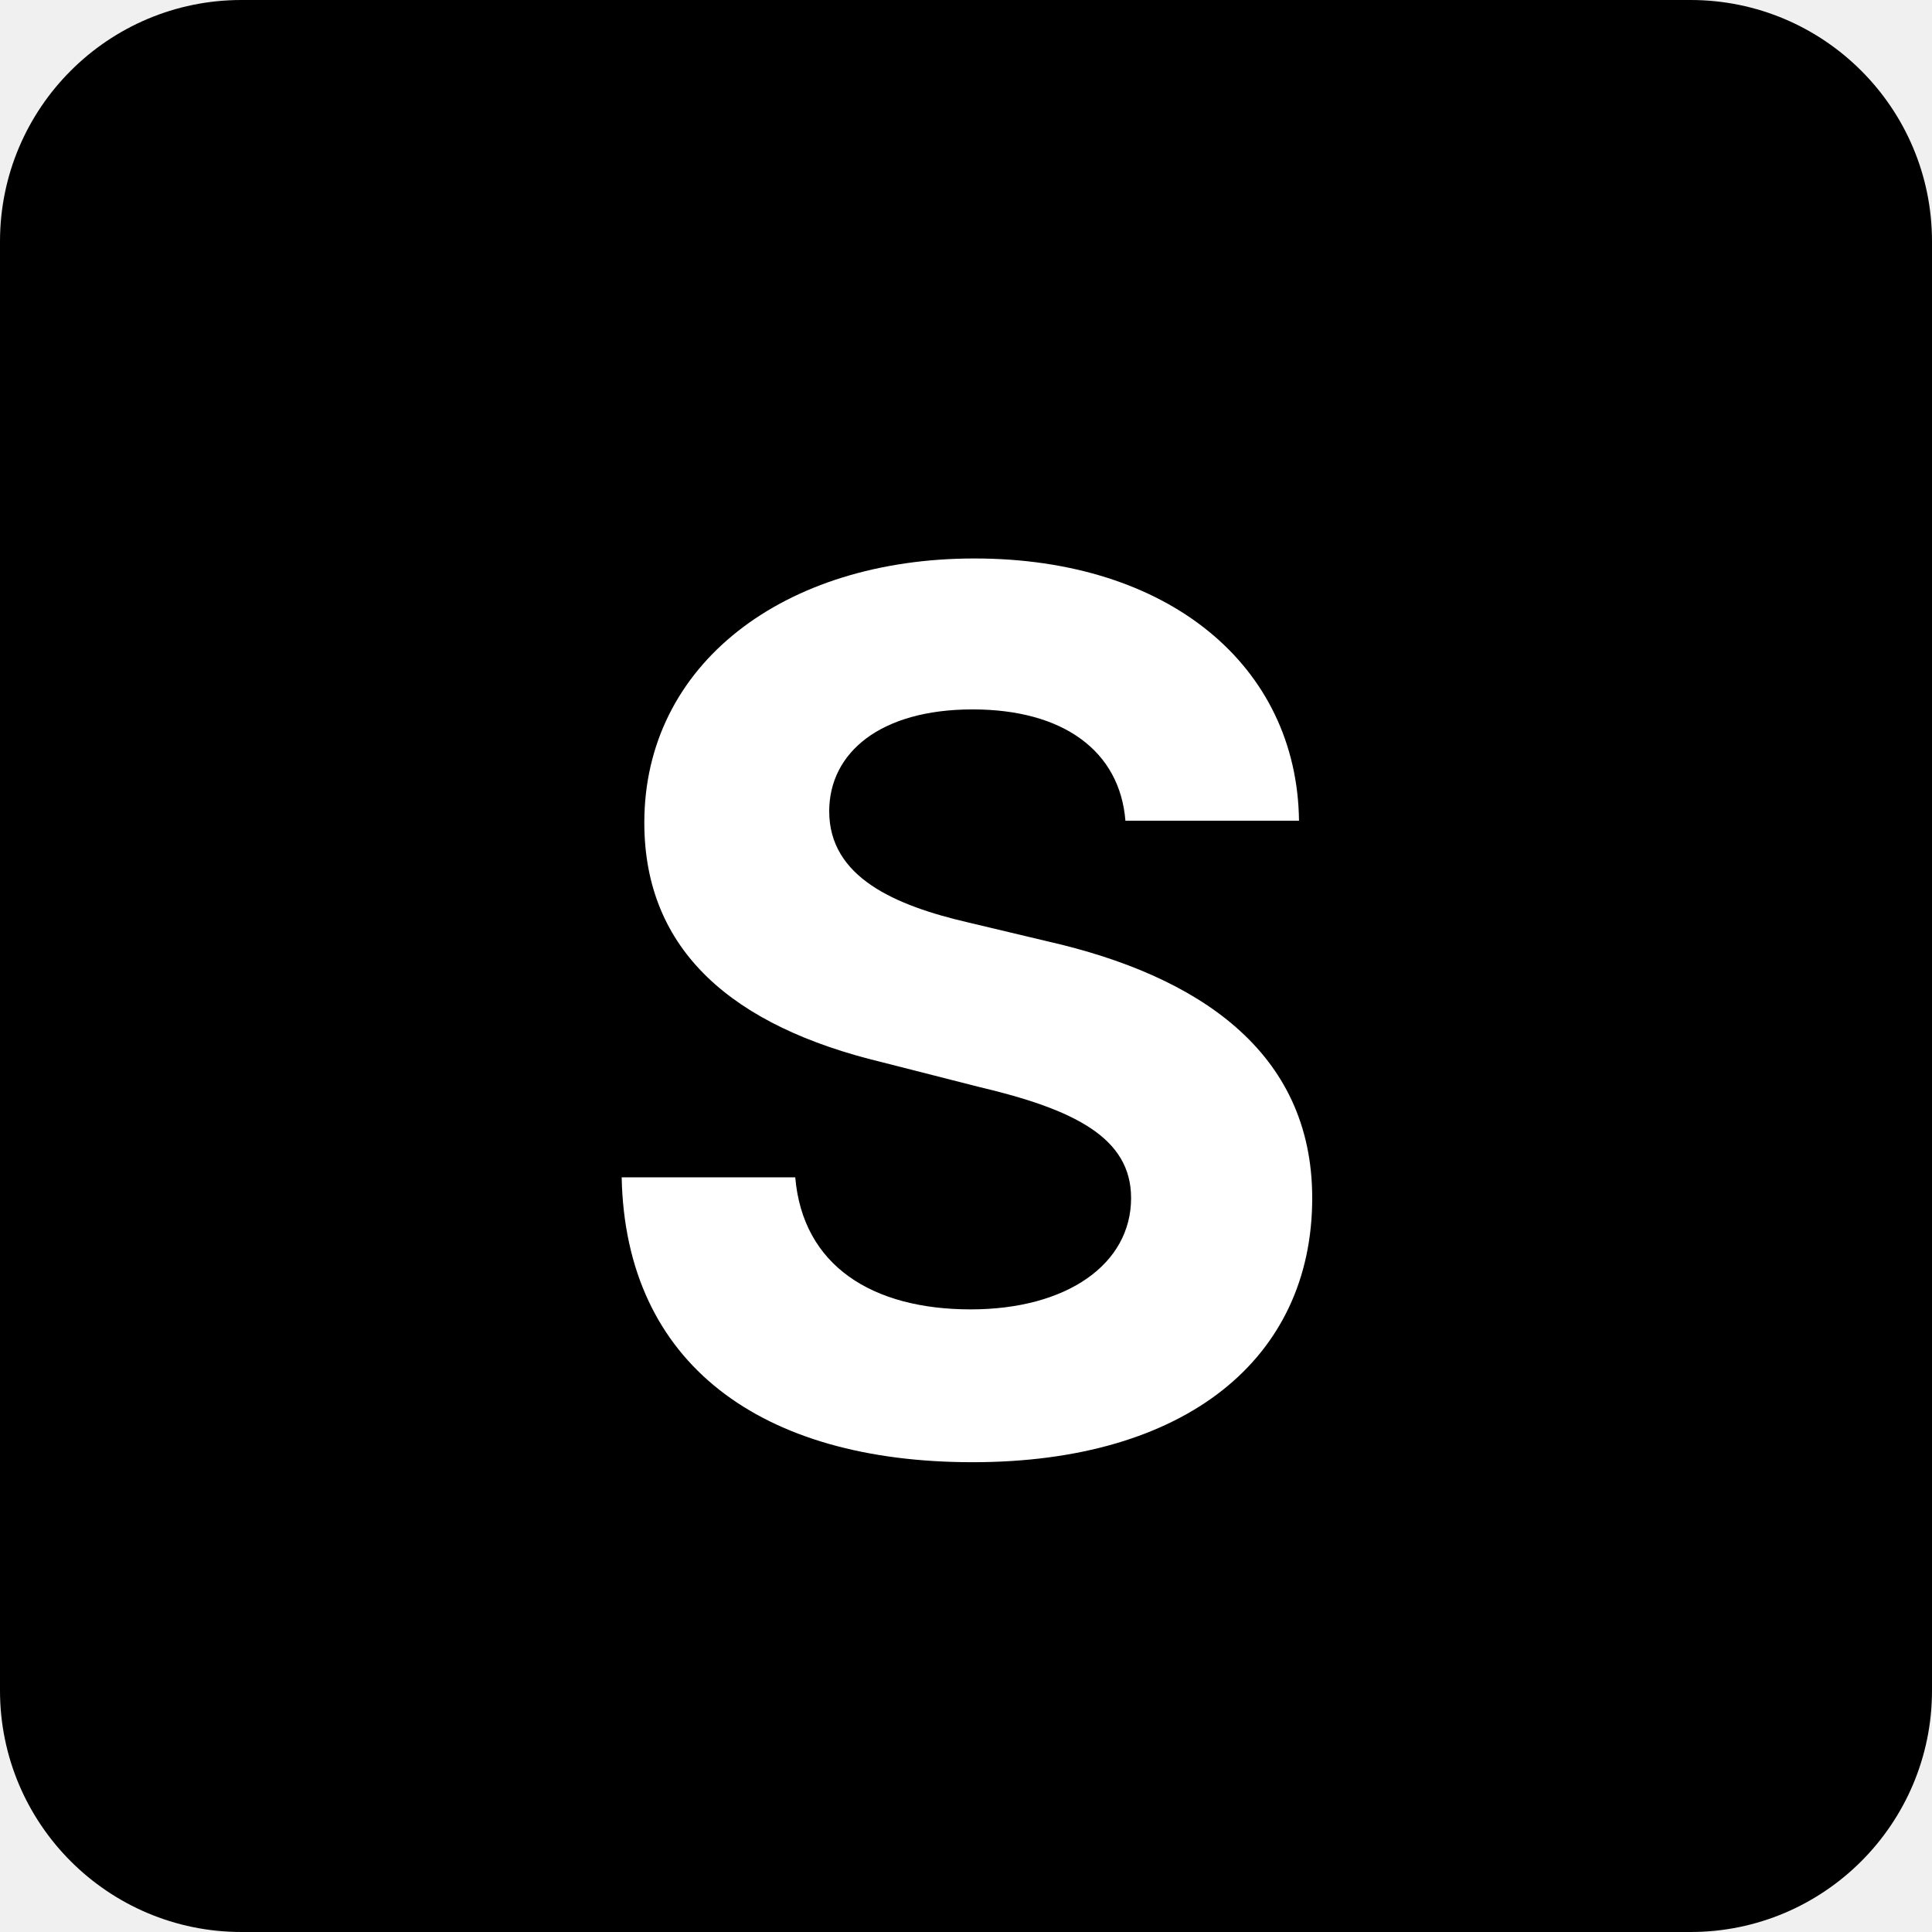
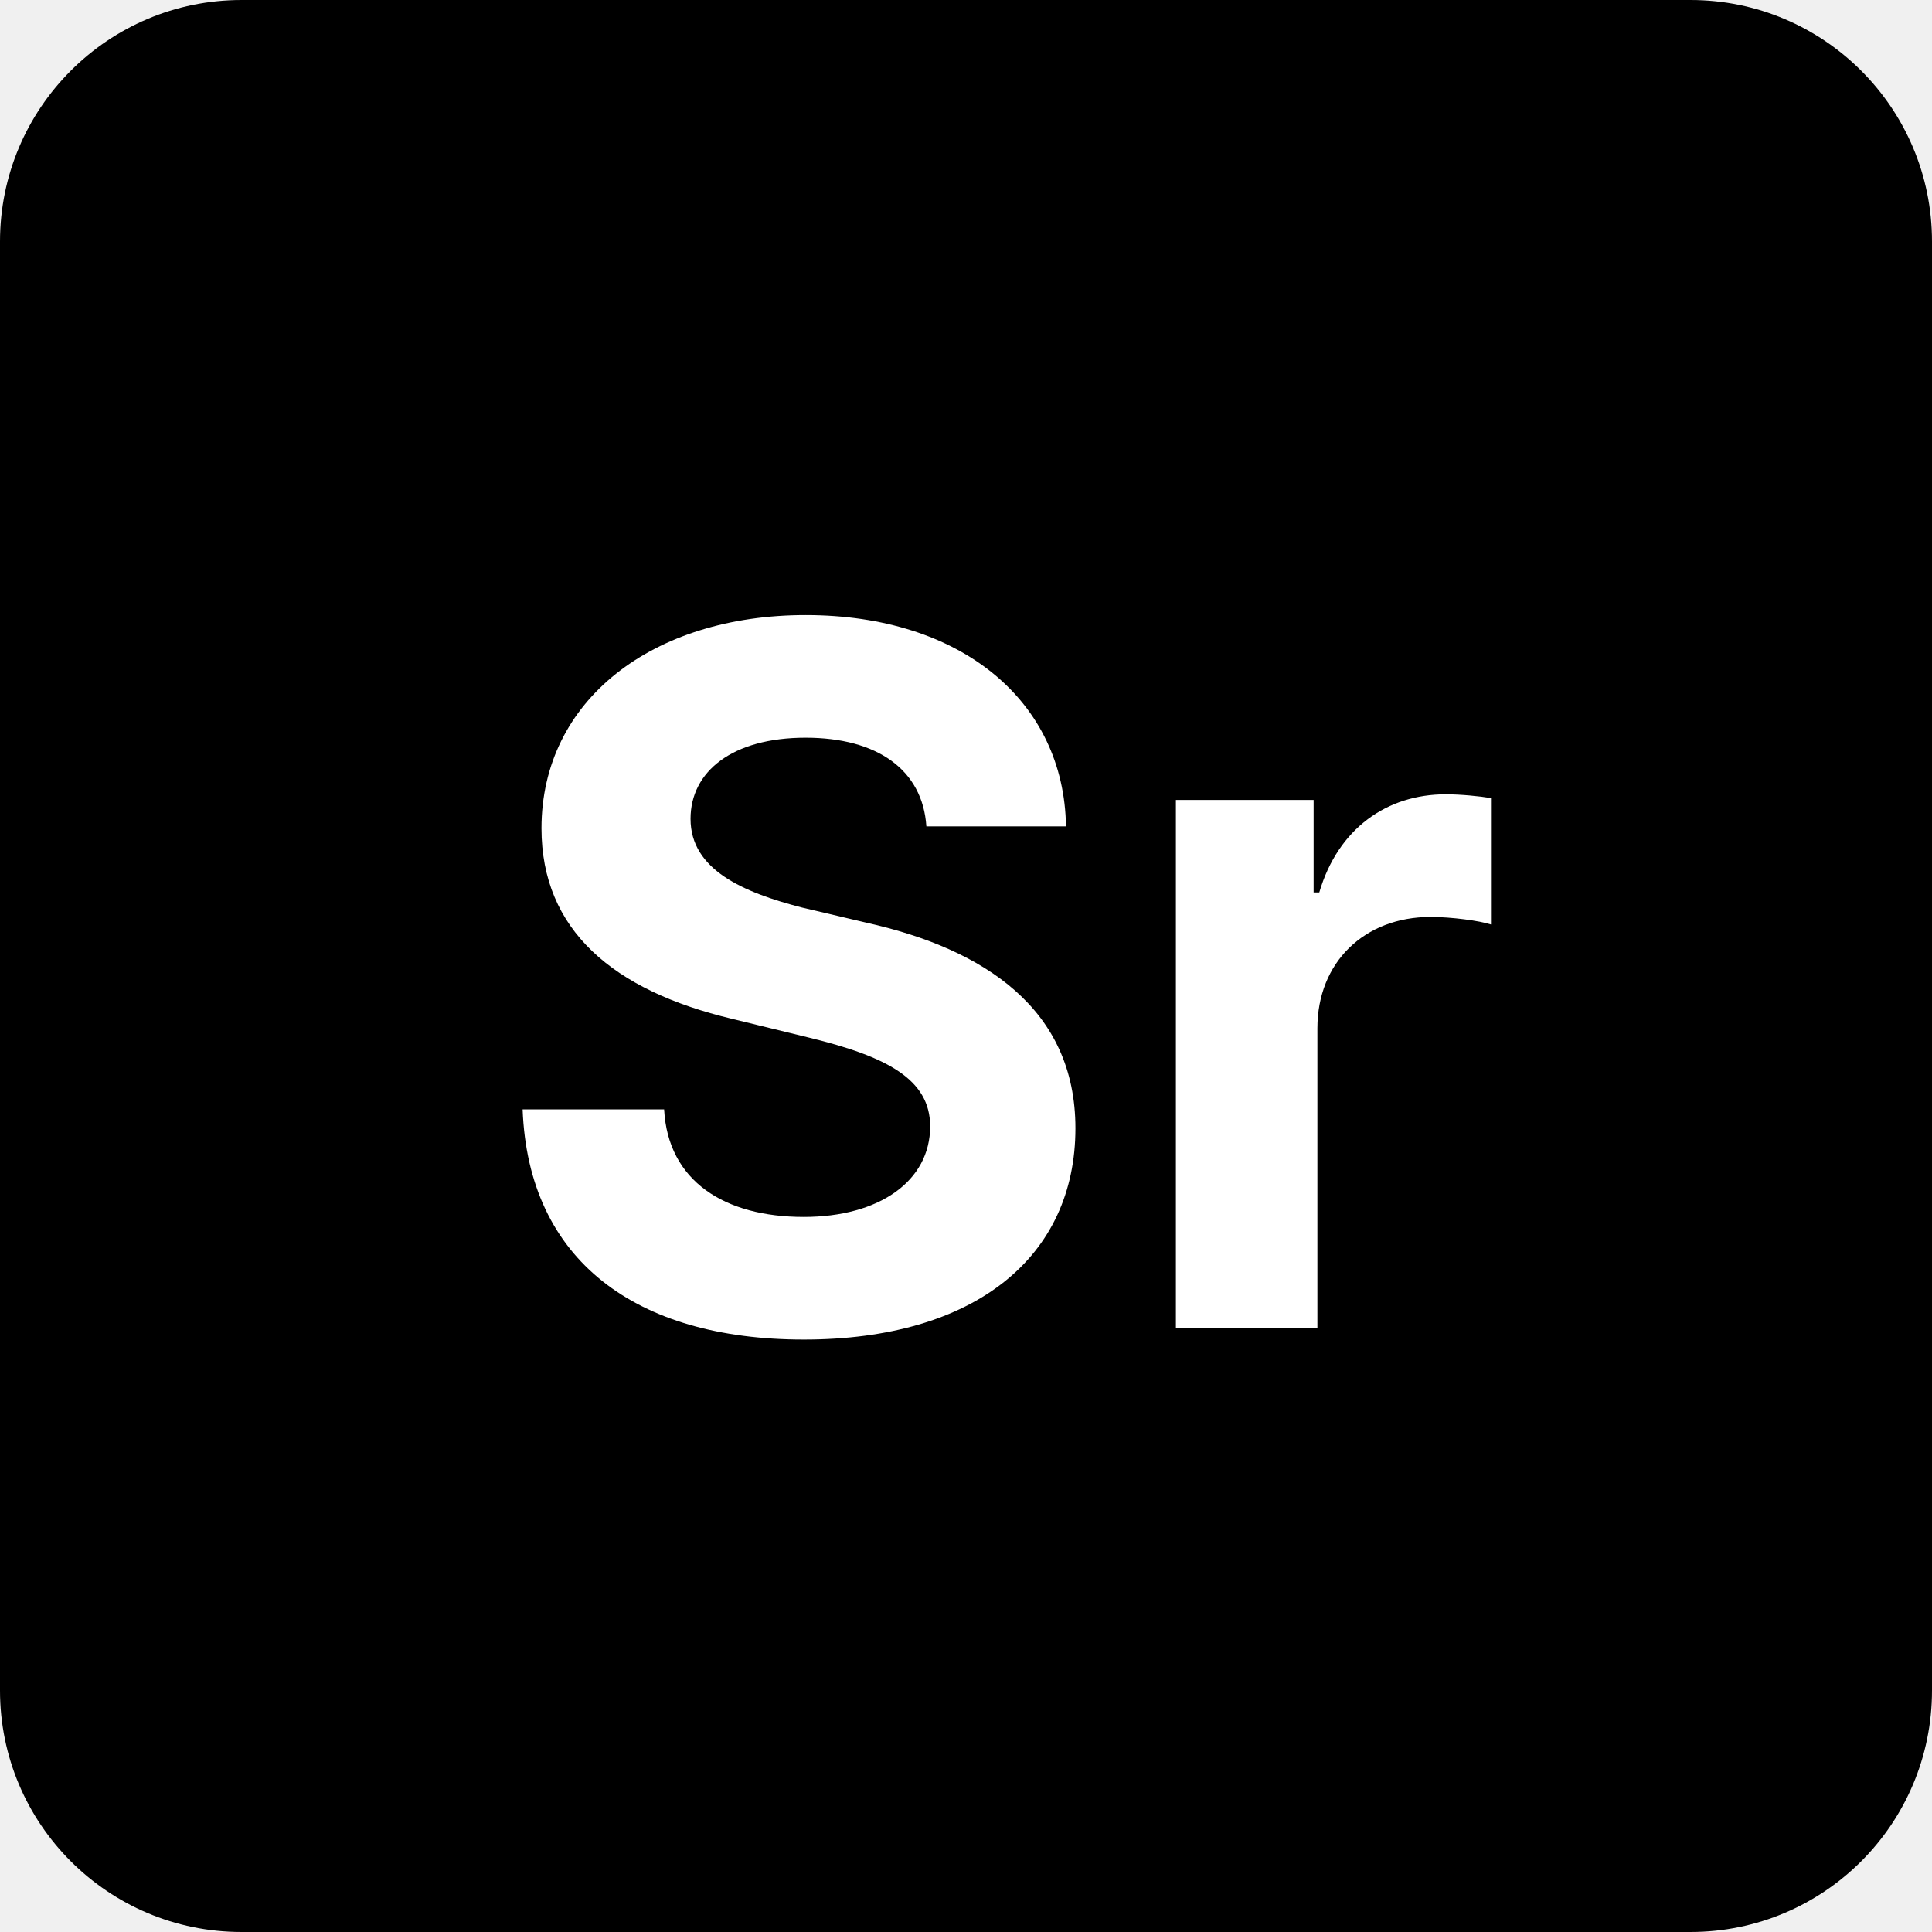
- <svg xmlns="http://www.w3.org/2000/svg" width="16" height="16" viewBox="0 0 16 16">
+ <svg xmlns="http://www.w3.org/2000/svg" width="16" height="16" viewBox="0 0 16 16" fill="none">
  <rect width="16" height="16" rx="2" fill="#000000" />
-   <text x="8" y="12" font-family="system-ui, -apple-system, BlinkMacSystemFont, sans-serif" font-size="10" font-weight="bold" text-anchor="middle" fill="#ffffff">S</text>
+   <text x="4" y="11" font-family="system-ui, -apple-system, BlinkMacSystemFont, sans-serif" font-size="8" font-weight="bold" text-anchor="start" fill="#ffffff">Sr</text>
</svg>
